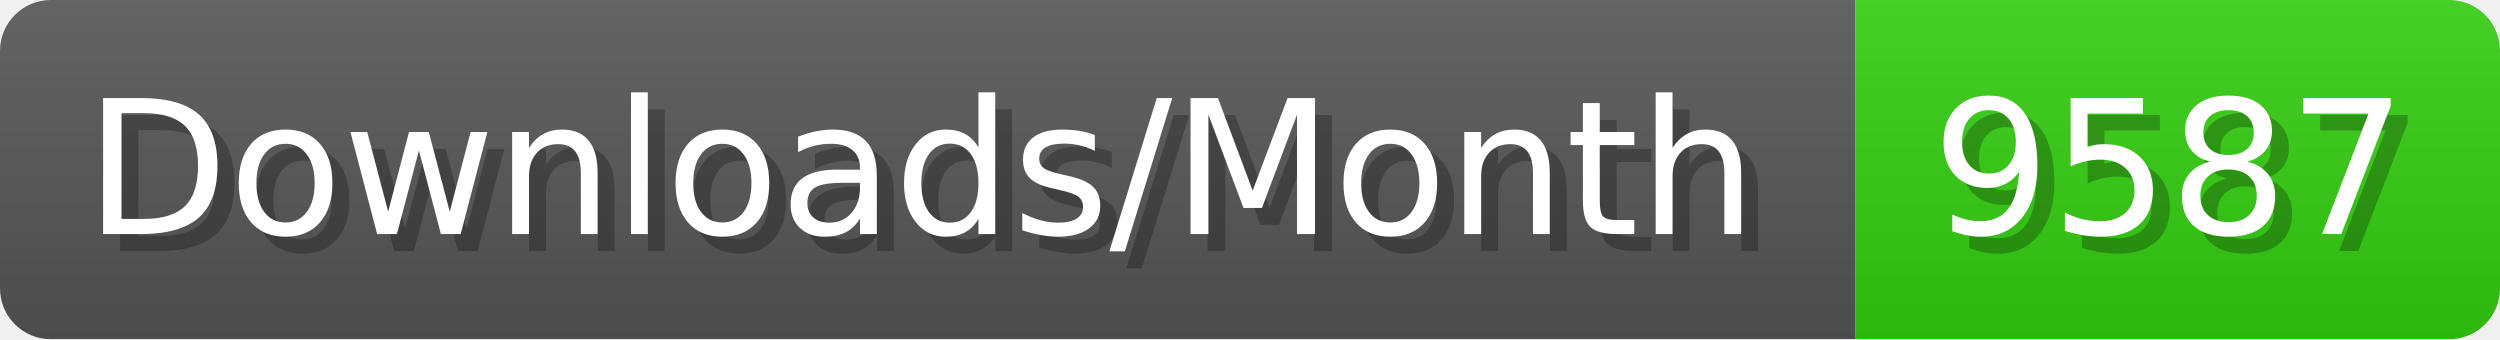
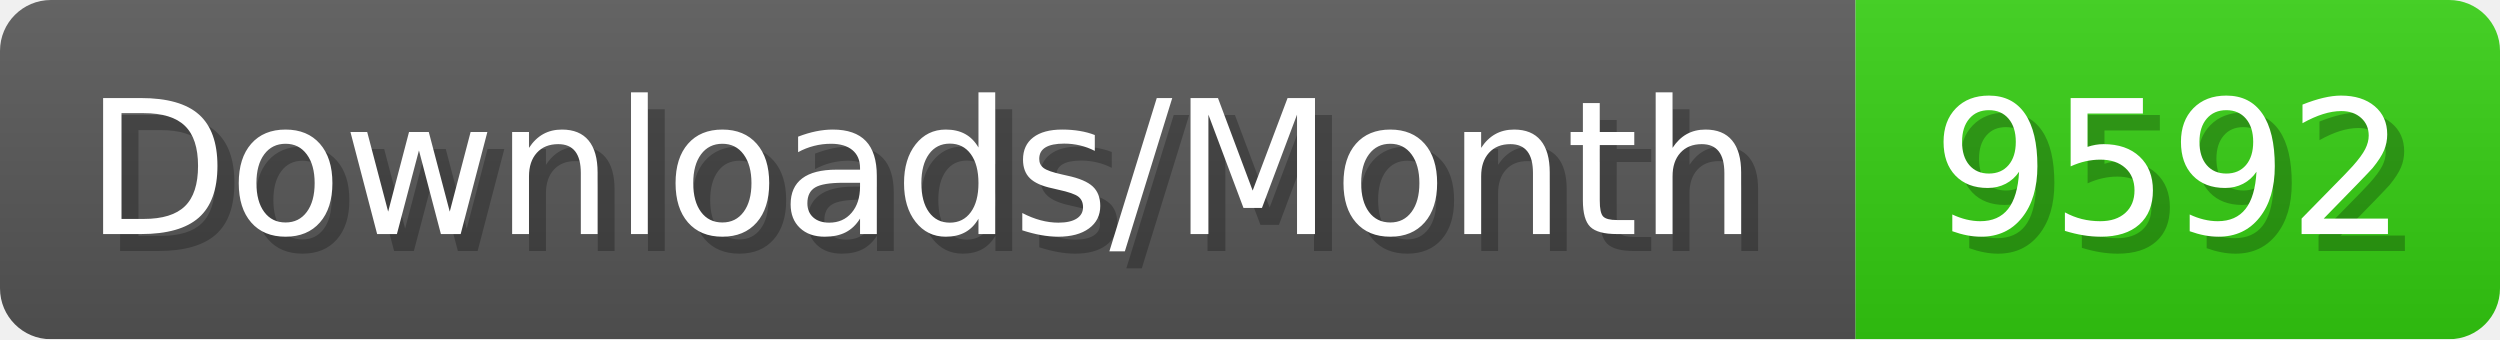
- <svg xmlns="http://www.w3.org/2000/svg" width="147.4" height="20" viewBox="0 0 1474 200" role="img" aria-label="Downloads/Month: 9587">
+ <svg xmlns="http://www.w3.org/2000/svg" width="147.4" height="20" viewBox="0 0 1474 200" role="img" aria-label="Downloads/Month: 9592">
  <linearGradient id="YlXUI" x2="0" y2="100%">
    <stop offset="0" stop-opacity=".1" stop-color="#EEE" />
    <stop offset="1" stop-opacity=".1" />
  </linearGradient>
  <mask id="JHhop">
    <rect width="1474" height="200" rx="30" fill="#FFF" />
  </mask>
  <g mask="url(#JHhop)">
    <rect width="1094" height="200" fill="#555" />
    <rect width="380" height="200" fill="#3C1" x="1094" />
    <rect width="1474" height="200" fill="url(#YlXUI)" />
  </g>
  <g aria-hidden="true" fill="#fff" text-anchor="start" font-family="Verdana,DejaVu Sans,sans-serif" font-size="110">
    <text x="60" y="148" textLength="994" fill="#000" opacity="0.25">Downloads/Month</text>
    <text x="50" y="138" textLength="994">Downloads/Month</text>
-     <text x="1149" y="148" textLength="280" fill="#000" opacity="0.25">9587</text>
-     <text x="1139" y="138" textLength="280">9587</text>
+     <text x="1149" y="148" textLength="280" fill="#000" opacity="0.25">9592</text>
+     <text x="1139" y="138" textLength="280">9592</text>
  </g>
</svg>
